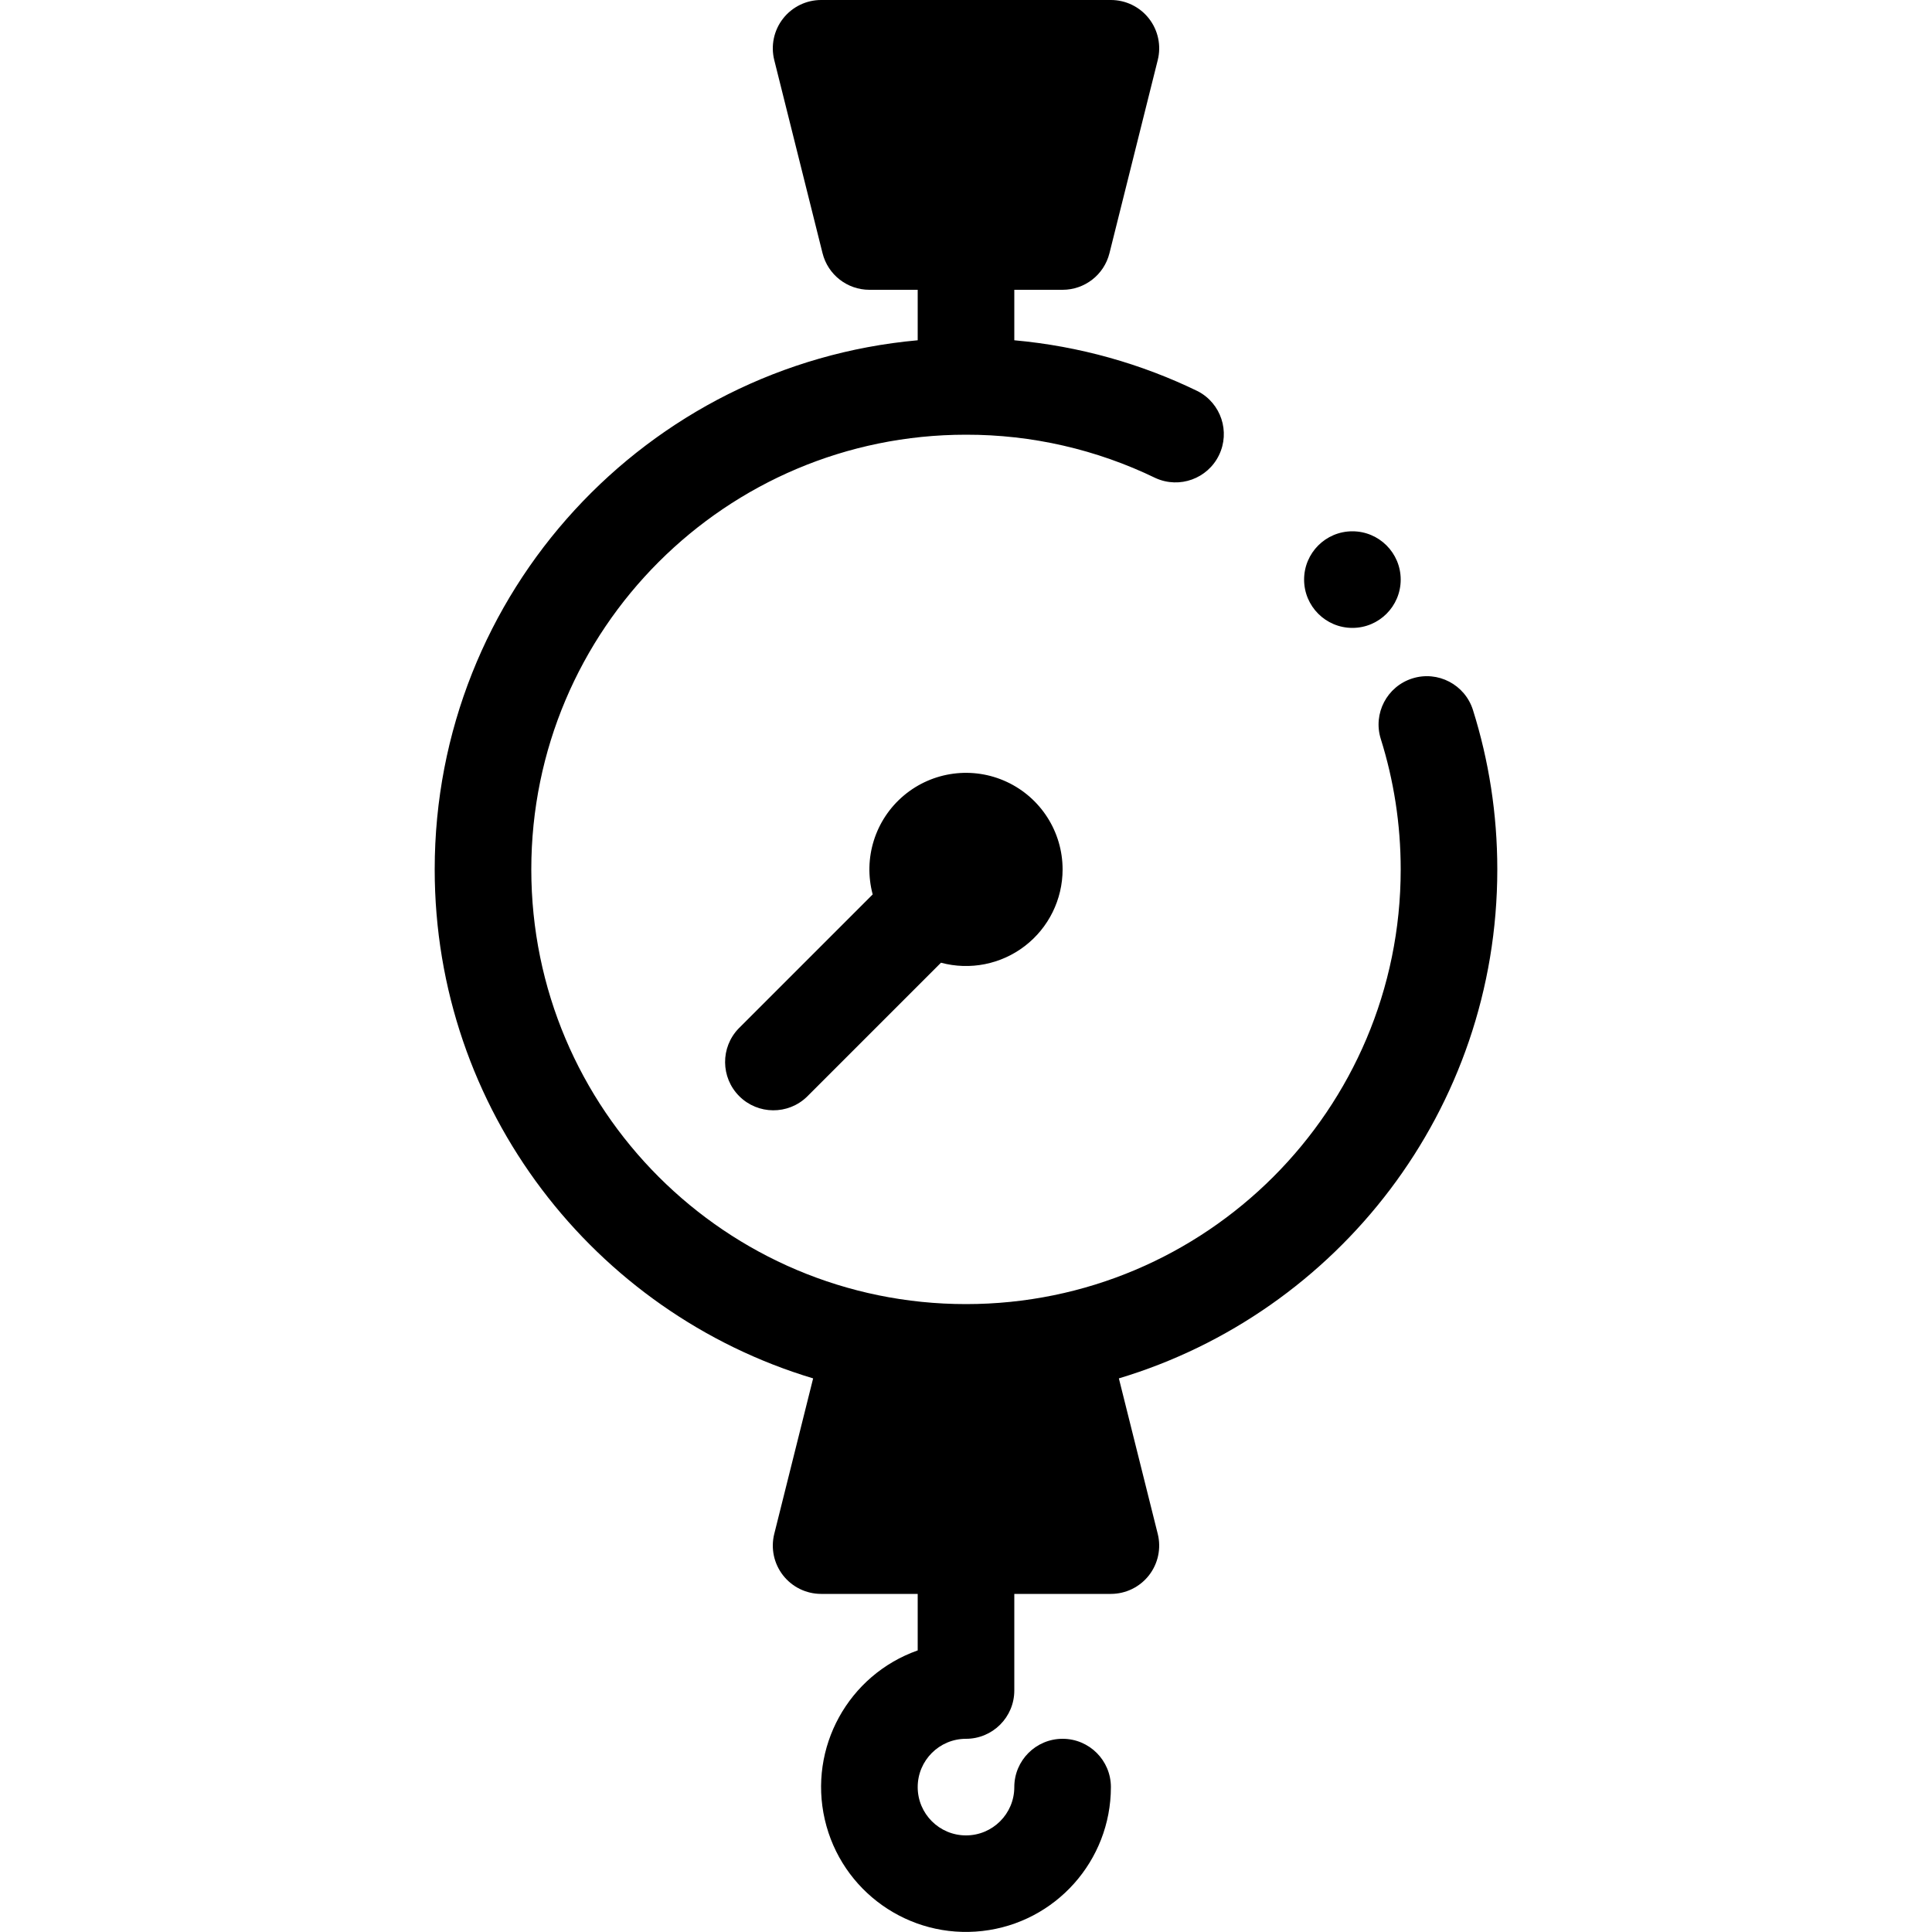
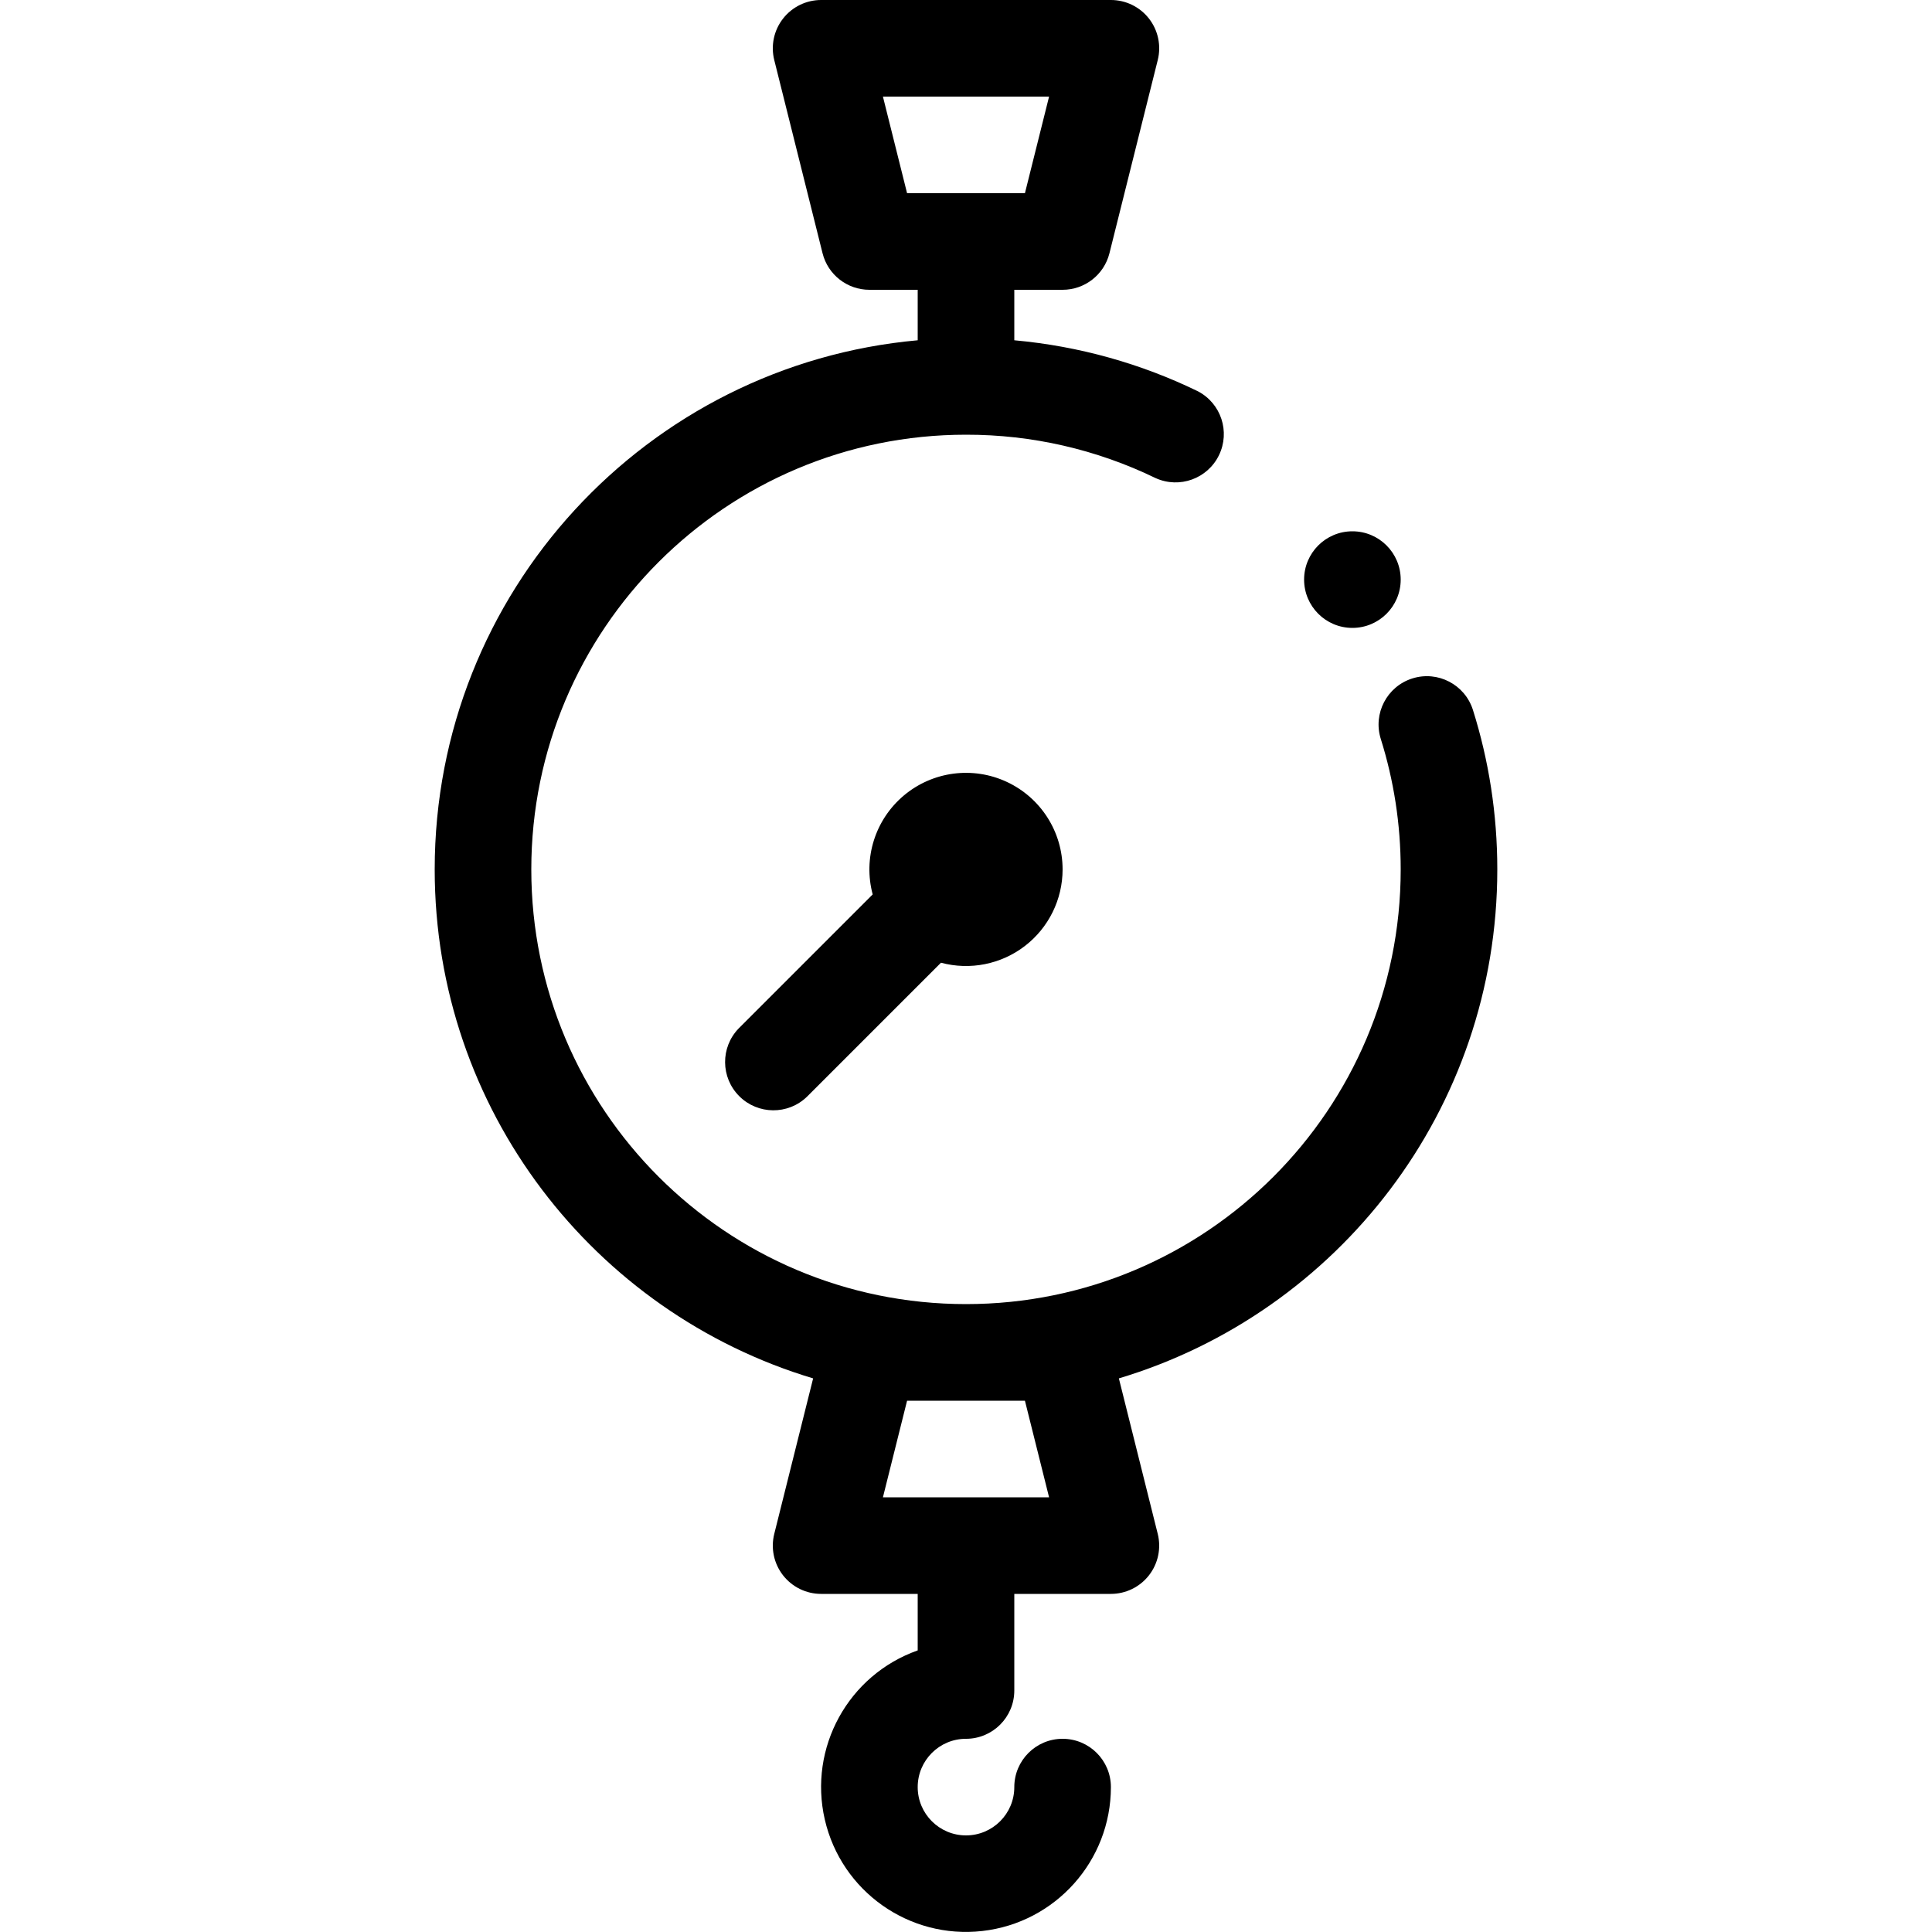
<svg xmlns="http://www.w3.org/2000/svg" viewBox="0 0 40 40" role="icon">
-   <path clip-rule="evenodd" d="M16.212.385A1 1 0 0117 0h6a1 1 0 01.97 1.243l-1 4A1 1 0 0122 6h-1v1.045c1.351.122 2.634.488 3.801 1.056a1 1 0 01-.874 1.798A8.96 8.96 0 0020 9a9 9 0 109 9c0-.942-.145-1.85-.412-2.7a1 1 0 011.908-.6c.328 1.043.504 2.152.504 3.3 0 4.975-3.302 9.178-7.835 10.538l.805 3.22A1 1 0 0123 33h-2v2a1 1 0 01-1 1 1 1 0 101 1 1 1 0 112 0 3 3 0 11-4-2.83V33h-2a1 1 0 01-.97-1.242l.805-3.22C12.302 27.178 9 22.975 9 18c0-5.738 4.393-10.45 10-10.955V6h-1a1 1 0 01-.97-.757l-1-4a1 1 0 01.182-.858zM21.719 31H18.28l.5-2h2.44l.5 2zm-.5-27H18.78l-.5-2h3.44l-.5 2zM22 18a2 2 0 01-2.518 1.932l-2.775 2.775a1 1 0 01-1.414-1.414l2.775-2.775A2 2 0 1122 18zm6-5a1 1 0 100-2 1 1 0 000 2z" />
+   <path fill-rule="evenodd" clip-rule="evenodd" d="M16.212.385A1 1 0 0117 0h6a1 1 0 01.97 1.243l-1 4A1 1 0 0122 6h-1v1.045c1.351.122 2.634.488 3.801 1.056a1 1 0 01-.874 1.798A8.96 8.96 0 0020 9a9 9 0 109 9c0-.942-.145-1.85-.412-2.7a1 1 0 011.908-.6c.328 1.043.504 2.152.504 3.3 0 4.975-3.302 9.178-7.835 10.538l.805 3.22A1 1 0 0123 33h-2v2a1 1 0 01-1 1 1 1 0 101 1 1 1 0 112 0 3 3 0 11-4-2.83V33h-2a1 1 0 01-.97-1.242l.805-3.22C12.302 27.178 9 22.975 9 18c0-5.738 4.393-10.45 10-10.955V6h-1a1 1 0 01-.97-.757l-1-4a1 1 0 01.182-.858zM21.719 31H18.28l.5-2h2.44l.5 2zm-.5-27H18.78l-.5-2h3.44l-.5 2zM22 18a2 2 0 01-2.518 1.932l-2.775 2.775a1 1 0 01-1.414-1.414l2.775-2.775A2 2 0 1122 18zm6-5a1 1 0 100-2 1 1 0 000 2z" />
</svg>
